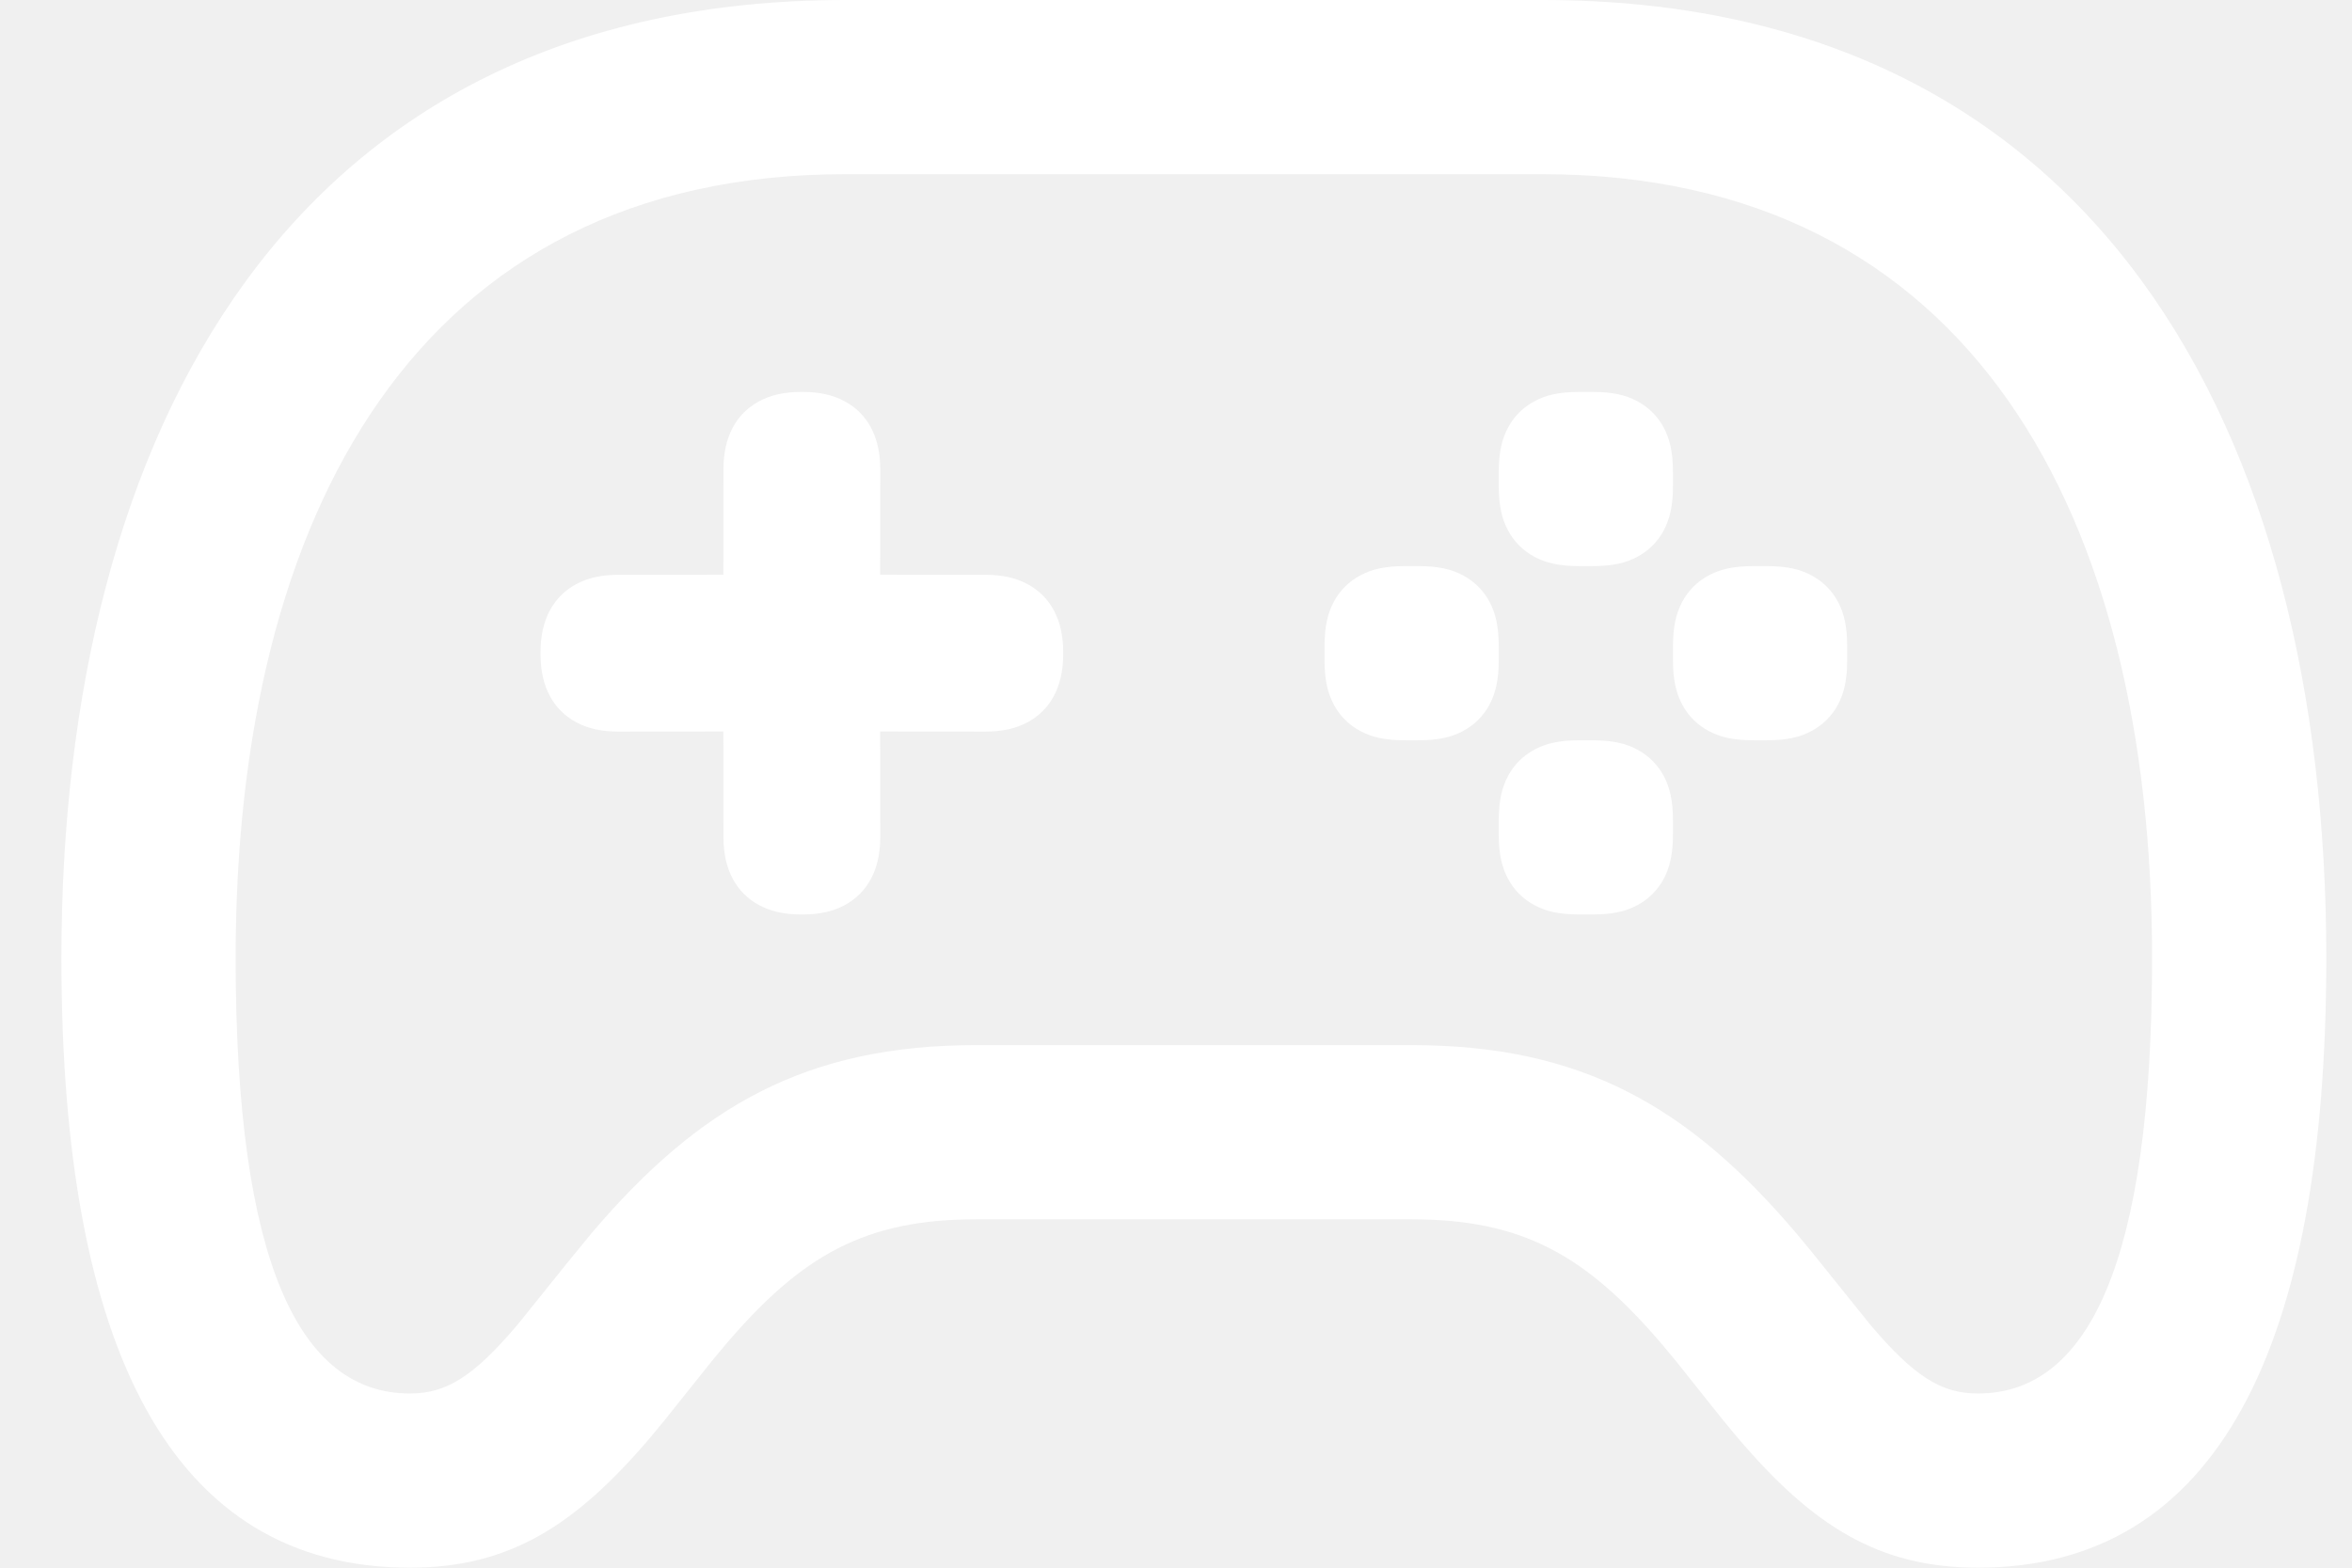
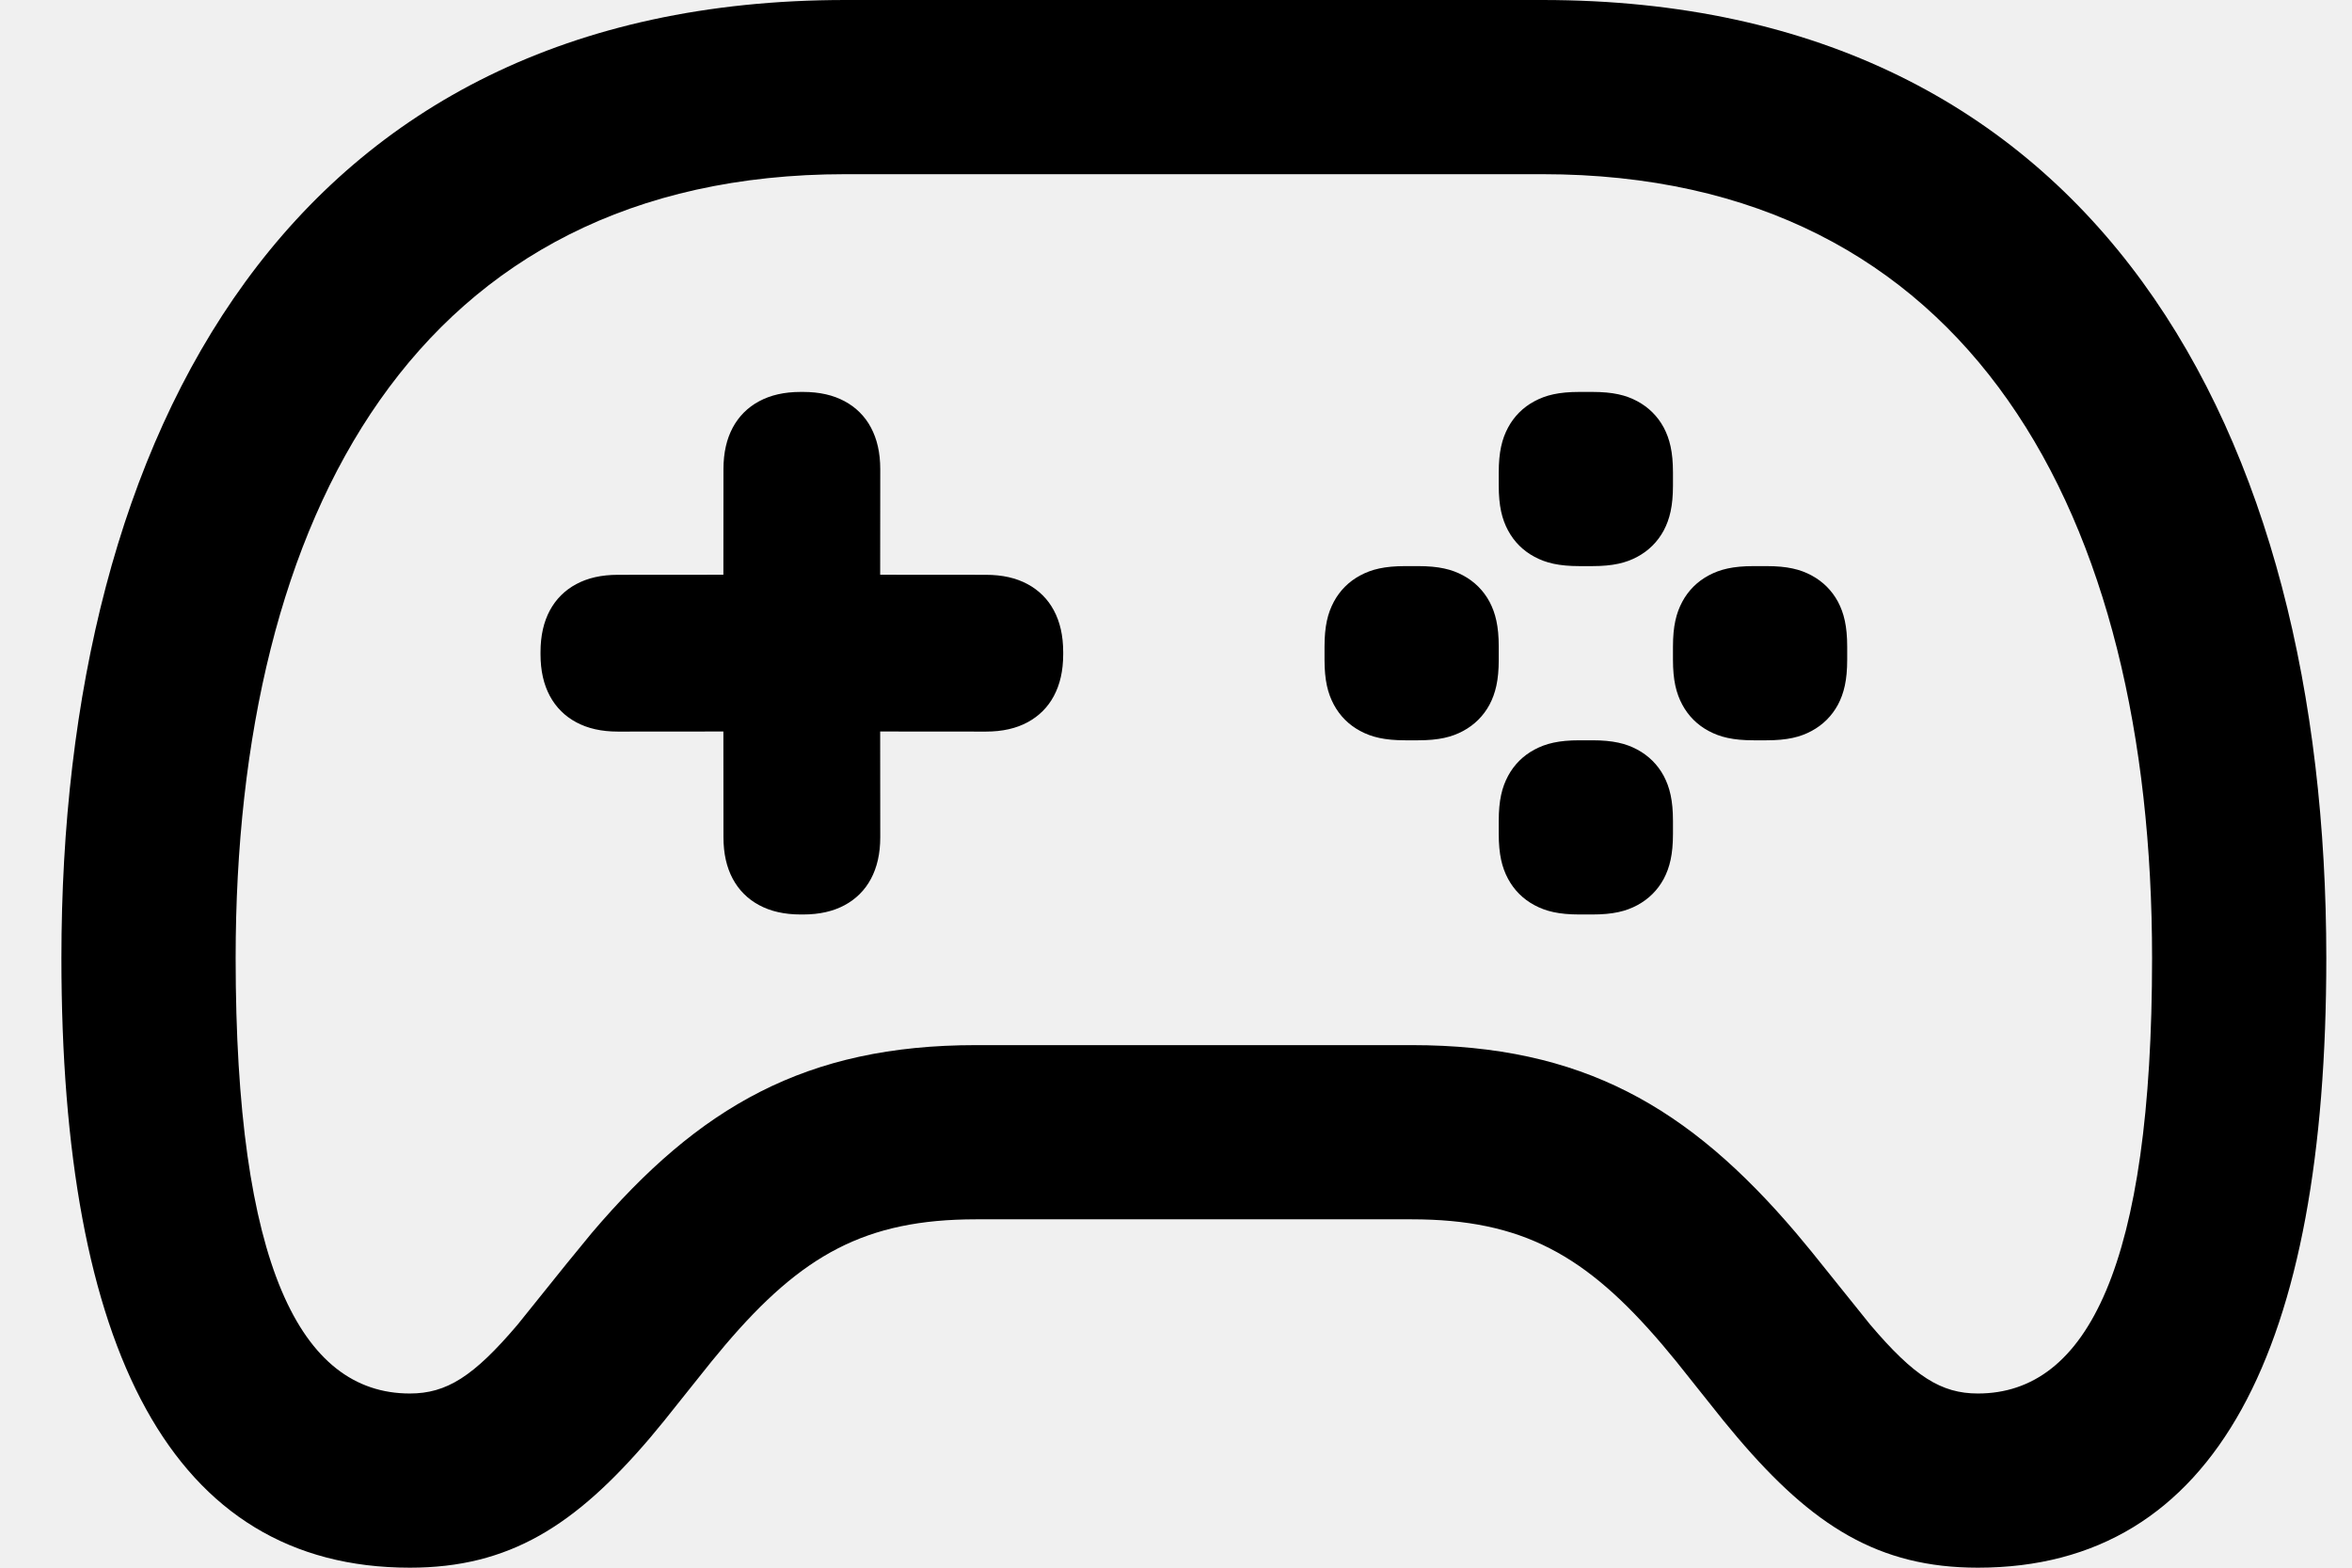
- <svg xmlns="http://www.w3.org/2000/svg" width="27" height="18" viewBox="0 0 27 18" fill="none">
-   <path d="M17.705 0C24.077 0 26.705 4.965 26.705 11C26.705 15.481 25.446 18 22.705 18C21.564 18 20.808 17.519 19.947 16.507L19.784 16.311C19.692 16.198 19.332 15.742 19.242 15.631L19.085 15.442C18.207 14.411 17.477 14 16.205 14H11.205C9.933 14 9.204 14.411 8.326 15.442L8.169 15.631C8.078 15.742 7.718 16.198 7.626 16.311L7.464 16.507C6.602 17.519 5.846 18 4.705 18C1.965 18 0.705 15.481 0.705 11C0.705 4.965 3.334 0 9.705 0H17.705ZM17.705 2H9.705C4.783 2 2.705 5.924 2.705 11C2.705 14.519 3.446 16 4.705 16C5.126 16 5.436 15.806 5.943 15.208L6.5 14.515L6.793 14.157C8.026 12.707 9.25 12 11.205 12H16.205C18.161 12 19.385 12.707 20.618 14.157L20.794 14.369L21.468 15.208C21.975 15.806 22.285 16 22.705 16C23.964 16 24.705 14.518 24.705 11C24.705 5.924 22.628 2 17.705 2ZM9.218 4.5C9.409 4.5 9.566 4.537 9.696 4.607C9.826 4.677 9.929 4.779 9.998 4.909C10.068 5.04 10.105 5.197 10.105 5.388L10.104 6.599L11.318 6.6C11.509 6.6 11.666 6.637 11.796 6.707C11.926 6.777 12.029 6.879 12.098 7.009C12.168 7.14 12.205 7.297 12.205 7.488V7.512C12.205 7.703 12.168 7.86 12.098 7.991C12.029 8.121 11.926 8.223 11.796 8.293C11.666 8.363 11.509 8.4 11.318 8.4L10.104 8.399L10.105 9.612C10.105 9.803 10.068 9.96 9.998 10.091C9.929 10.221 9.826 10.323 9.696 10.393C9.566 10.463 9.409 10.5 9.218 10.5H9.193C9.002 10.5 8.845 10.463 8.715 10.393C8.584 10.323 8.482 10.221 8.412 10.091C8.342 9.96 8.305 9.803 8.305 9.612L8.304 8.399L7.093 8.4C6.902 8.4 6.745 8.363 6.615 8.293C6.484 8.223 6.382 8.121 6.312 7.991C6.242 7.86 6.205 7.703 6.205 7.512V7.488C6.205 7.297 6.242 7.14 6.312 7.009C6.382 6.879 6.484 6.777 6.615 6.707C6.745 6.637 6.902 6.6 7.093 6.6L8.304 6.599L8.305 5.388C8.305 5.197 8.342 5.04 8.412 4.909C8.482 4.779 8.584 4.677 8.715 4.607C8.845 4.537 9.002 4.5 9.193 4.5H9.218ZM18.279 8.5C18.517 8.5 18.666 8.537 18.796 8.607C18.926 8.677 19.029 8.779 19.099 8.909C19.168 9.04 19.205 9.189 19.205 9.426V9.574C19.205 9.811 19.168 9.96 19.099 10.091C19.029 10.221 18.926 10.323 18.796 10.393C18.666 10.463 18.517 10.5 18.279 10.5H18.132C17.894 10.5 17.745 10.463 17.615 10.393C17.484 10.323 17.382 10.221 17.312 10.091C17.242 9.96 17.205 9.811 17.205 9.574V9.426C17.205 9.189 17.242 9.04 17.312 8.909C17.382 8.779 17.484 8.677 17.615 8.607C17.745 8.537 17.894 8.5 18.132 8.5H18.279ZM16.279 6.5C16.517 6.5 16.666 6.537 16.796 6.607C16.926 6.677 17.029 6.779 17.099 6.909C17.168 7.04 17.205 7.189 17.205 7.426V7.574C17.205 7.811 17.168 7.96 17.099 8.091C17.029 8.221 16.926 8.323 16.796 8.393C16.666 8.463 16.517 8.5 16.279 8.5H16.132C15.894 8.5 15.745 8.463 15.615 8.393C15.484 8.323 15.382 8.221 15.312 8.091C15.242 7.96 15.205 7.811 15.205 7.574V7.426C15.205 7.189 15.242 7.04 15.312 6.909C15.382 6.779 15.484 6.677 15.615 6.607C15.745 6.537 15.894 6.5 16.132 6.5H16.279ZM20.279 6.5C20.517 6.5 20.666 6.537 20.796 6.607C20.926 6.677 21.029 6.779 21.099 6.909C21.168 7.04 21.205 7.189 21.205 7.426V7.574C21.205 7.811 21.168 7.96 21.099 8.091C21.029 8.221 20.926 8.323 20.796 8.393C20.666 8.463 20.517 8.5 20.279 8.5H20.132C19.894 8.5 19.745 8.463 19.615 8.393C19.484 8.323 19.382 8.221 19.312 8.091C19.242 7.96 19.205 7.811 19.205 7.574V7.426C19.205 7.189 19.242 7.04 19.312 6.909C19.382 6.779 19.484 6.677 19.615 6.607C19.745 6.537 19.894 6.5 20.132 6.5H20.279ZM18.279 4.5C18.517 4.5 18.666 4.537 18.796 4.607C18.926 4.677 19.029 4.779 19.099 4.909C19.168 5.04 19.205 5.189 19.205 5.426V5.574C19.205 5.811 19.168 5.96 19.099 6.091C19.029 6.221 18.926 6.323 18.796 6.393C18.666 6.463 18.517 6.5 18.279 6.5H18.132C17.894 6.5 17.745 6.463 17.615 6.393C17.484 6.323 17.382 6.221 17.312 6.091C17.242 5.96 17.205 5.811 17.205 5.574V5.426C17.205 5.189 17.242 5.04 17.312 4.909C17.382 4.779 17.484 4.677 17.615 4.607C17.745 4.537 17.894 4.5 18.132 4.5H18.279Z" fill="white" />
+ <svg xmlns="http://www.w3.org/2000/svg" width="27" height="18" viewBox="0 0 27 18">
+   <path d="M17.705 0C24.077 0 26.705 4.965 26.705 11C26.705 15.481 25.446 18 22.705 18C21.564 18 20.808 17.519 19.947 16.507L19.784 16.311C19.692 16.198 19.332 15.742 19.242 15.631L19.085 15.442C18.207 14.411 17.477 14 16.205 14H11.205C9.933 14 9.204 14.411 8.326 15.442L8.169 15.631C8.078 15.742 7.718 16.198 7.626 16.311L7.464 16.507C6.602 17.519 5.846 18 4.705 18C1.965 18 0.705 15.481 0.705 11C0.705 4.965 3.334 0 9.705 0H17.705ZM17.705 2H9.705C4.783 2 2.705 5.924 2.705 11C2.705 14.519 3.446 16 4.705 16C5.126 16 5.436 15.806 5.943 15.208L6.5 14.515L6.793 14.157C8.026 12.707 9.25 12 11.205 12H16.205C18.161 12 19.385 12.707 20.618 14.157L20.794 14.369L21.468 15.208C21.975 15.806 22.285 16 22.705 16C23.964 16 24.705 14.518 24.705 11C24.705 5.924 22.628 2 17.705 2ZM9.218 4.5C9.409 4.5 9.566 4.537 9.696 4.607C9.826 4.677 9.929 4.779 9.998 4.909C10.068 5.04 10.105 5.197 10.105 5.388L10.104 6.599L11.318 6.6C11.509 6.6 11.666 6.637 11.796 6.707C11.926 6.777 12.029 6.879 12.098 7.009C12.168 7.14 12.205 7.297 12.205 7.488V7.512C12.205 7.703 12.168 7.86 12.098 7.991C12.029 8.121 11.926 8.223 11.796 8.293C11.666 8.363 11.509 8.4 11.318 8.4L10.104 8.399L10.105 9.612C10.105 9.803 10.068 9.96 9.998 10.091C9.929 10.221 9.826 10.323 9.696 10.393C9.566 10.463 9.409 10.5 9.218 10.5H9.193C9.002 10.5 8.845 10.463 8.715 10.393C8.584 10.323 8.482 10.221 8.412 10.091C8.342 9.96 8.305 9.803 8.305 9.612L8.304 8.399L7.093 8.4C6.902 8.4 6.745 8.363 6.615 8.293C6.484 8.223 6.382 8.121 6.312 7.991C6.242 7.86 6.205 7.703 6.205 7.512V7.488C6.205 7.297 6.242 7.14 6.312 7.009C6.382 6.879 6.484 6.777 6.615 6.707C6.745 6.637 6.902 6.6 7.093 6.6L8.304 6.599L8.305 5.388C8.305 5.197 8.342 5.04 8.412 4.909C8.482 4.779 8.584 4.677 8.715 4.607C8.845 4.537 9.002 4.5 9.193 4.5H9.218ZM18.279 8.5C18.517 8.5 18.666 8.537 18.796 8.607C18.926 8.677 19.029 8.779 19.099 8.909C19.168 9.04 19.205 9.189 19.205 9.426V9.574C19.205 9.811 19.168 9.96 19.099 10.091C19.029 10.221 18.926 10.323 18.796 10.393C18.666 10.463 18.517 10.5 18.279 10.5H18.132C17.894 10.5 17.745 10.463 17.615 10.393C17.484 10.323 17.382 10.221 17.312 10.091C17.242 9.96 17.205 9.811 17.205 9.574V9.426C17.205 9.189 17.242 9.04 17.312 8.909C17.382 8.779 17.484 8.677 17.615 8.607C17.745 8.537 17.894 8.5 18.132 8.5H18.279ZM16.279 6.5C16.517 6.5 16.666 6.537 16.796 6.607C16.926 6.677 17.029 6.779 17.099 6.909C17.168 7.04 17.205 7.189 17.205 7.426V7.574C17.205 7.811 17.168 7.96 17.099 8.091C17.029 8.221 16.926 8.323 16.796 8.393C16.666 8.463 16.517 8.5 16.279 8.5H16.132C15.894 8.5 15.745 8.463 15.615 8.393C15.484 8.323 15.382 8.221 15.312 8.091C15.242 7.96 15.205 7.811 15.205 7.574V7.426C15.205 7.189 15.242 7.04 15.312 6.909C15.382 6.779 15.484 6.677 15.615 6.607C15.745 6.537 15.894 6.5 16.132 6.5H16.279ZM20.279 6.5C20.517 6.5 20.666 6.537 20.796 6.607C20.926 6.677 21.029 6.779 21.099 6.909C21.168 7.04 21.205 7.189 21.205 7.426V7.574C21.205 7.811 21.168 7.96 21.099 8.091C21.029 8.221 20.926 8.323 20.796 8.393C20.666 8.463 20.517 8.5 20.279 8.5H20.132C19.894 8.5 19.745 8.463 19.615 8.393C19.484 8.323 19.382 8.221 19.312 8.091C19.242 7.96 19.205 7.811 19.205 7.574V7.426C19.205 7.189 19.242 7.04 19.312 6.909C19.382 6.779 19.484 6.677 19.615 6.607C19.745 6.537 19.894 6.5 20.132 6.5H20.279ZM18.279 4.5C18.517 4.5 18.666 4.537 18.796 4.607C18.926 4.677 19.029 4.779 19.099 4.909C19.168 5.04 19.205 5.189 19.205 5.426V5.574C19.205 5.811 19.168 5.96 19.099 6.091C19.029 6.221 18.926 6.323 18.796 6.393C18.666 6.463 18.517 6.5 18.279 6.5H18.132C17.894 6.5 17.745 6.463 17.615 6.393C17.484 6.323 17.382 6.221 17.312 6.091C17.242 5.96 17.205 5.811 17.205 5.574V5.426C17.205 5.189 17.242 5.04 17.312 4.909C17.382 4.779 17.484 4.677 17.615 4.607C17.745 4.537 17.894 4.5 18.132 4.5H18.279Z" />
</svg>
